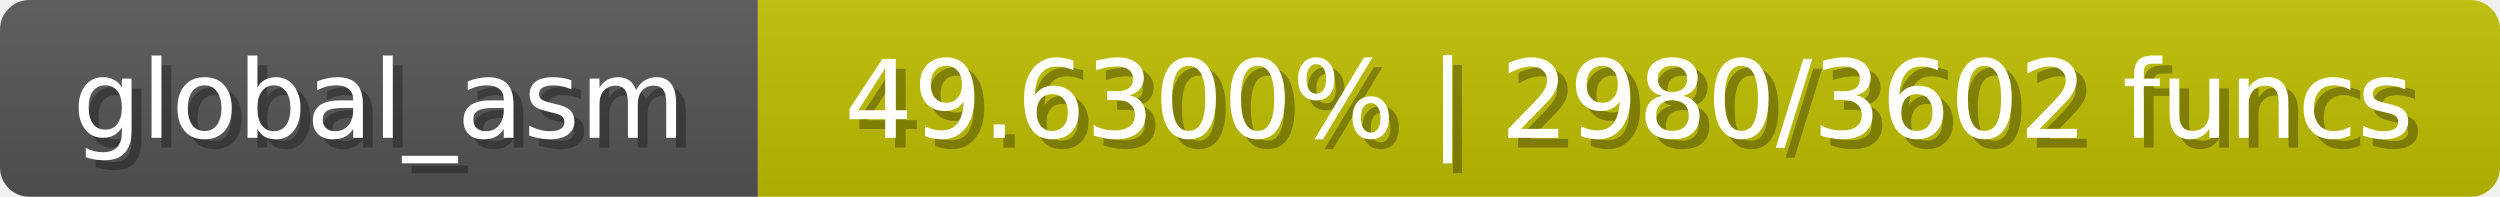
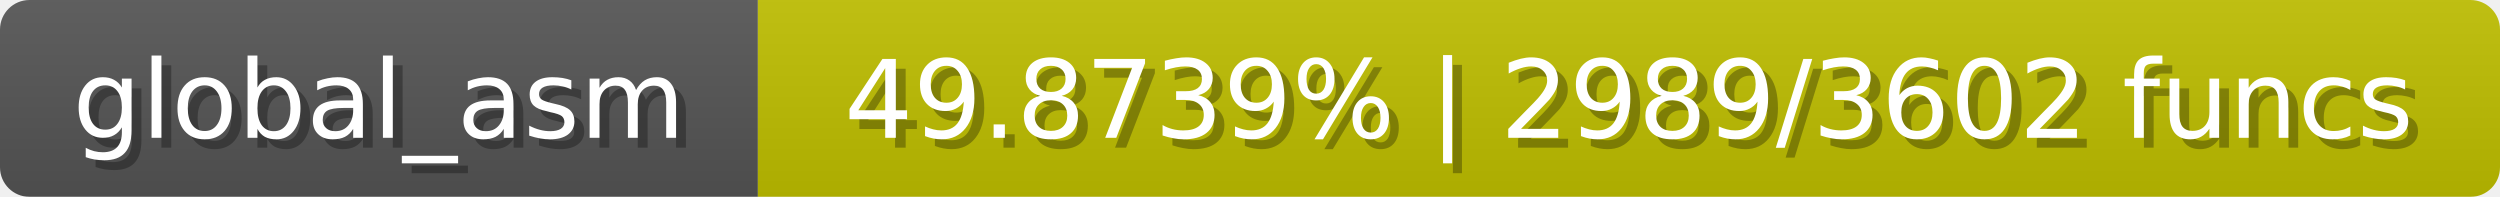
<svg xmlns="http://www.w3.org/2000/svg" width="254" height="20">
  <linearGradient id="b" x2="0" y2="100%">
    <stop offset="0" stop-color="#bbb" stop-opacity=".1" />
    <stop offset="1" stop-opacity=".1" />
  </linearGradient>
  <mask id="anybadge_1">
    <rect width="254" height="20" rx="3" fill="#fff" />
  </mask>
  <g mask="url(#anybadge_1)">
    <path fill="#555" d="M0 0h77v20H0z" />
-     <path fill="#c0bf00" d="M77 0h177v20H77z" />
+     <path fill="#c0c000" d="M77 0h177v20H77z" />
    <path fill="url(#b)" d="M0 0h254v20H0z" />
  </g>
  <g fill="#fff" text-anchor="middle" font-family="DejaVu Sans,Verdana,Geneva,sans-serif" font-size="11">
    <text x="39.5" y="15" fill="#010101" fill-opacity=".3">global_asm</text>
    <text x="38.5" y="14">global_asm</text>
  </g>
  <g fill="#fff" text-anchor="middle" font-family="DejaVu Sans,Verdana,Geneva,sans-serif" font-size="11">
-     <text x="166.5" y="15" fill="#010101" fill-opacity=".3">49.6300% | 2980/3602 funcs</text>
-     <text x="165.5" y="14">49.6300% | 2980/3602 funcs</text>
+     <text x="166.5" y="15" fill="#010101" fill-opacity=".3">49.8739% | 2989/3602 funcs</text>
+     <text x="165.5" y="14">49.8739% | 2989/3602 funcs</text>
  </g>
</svg>
